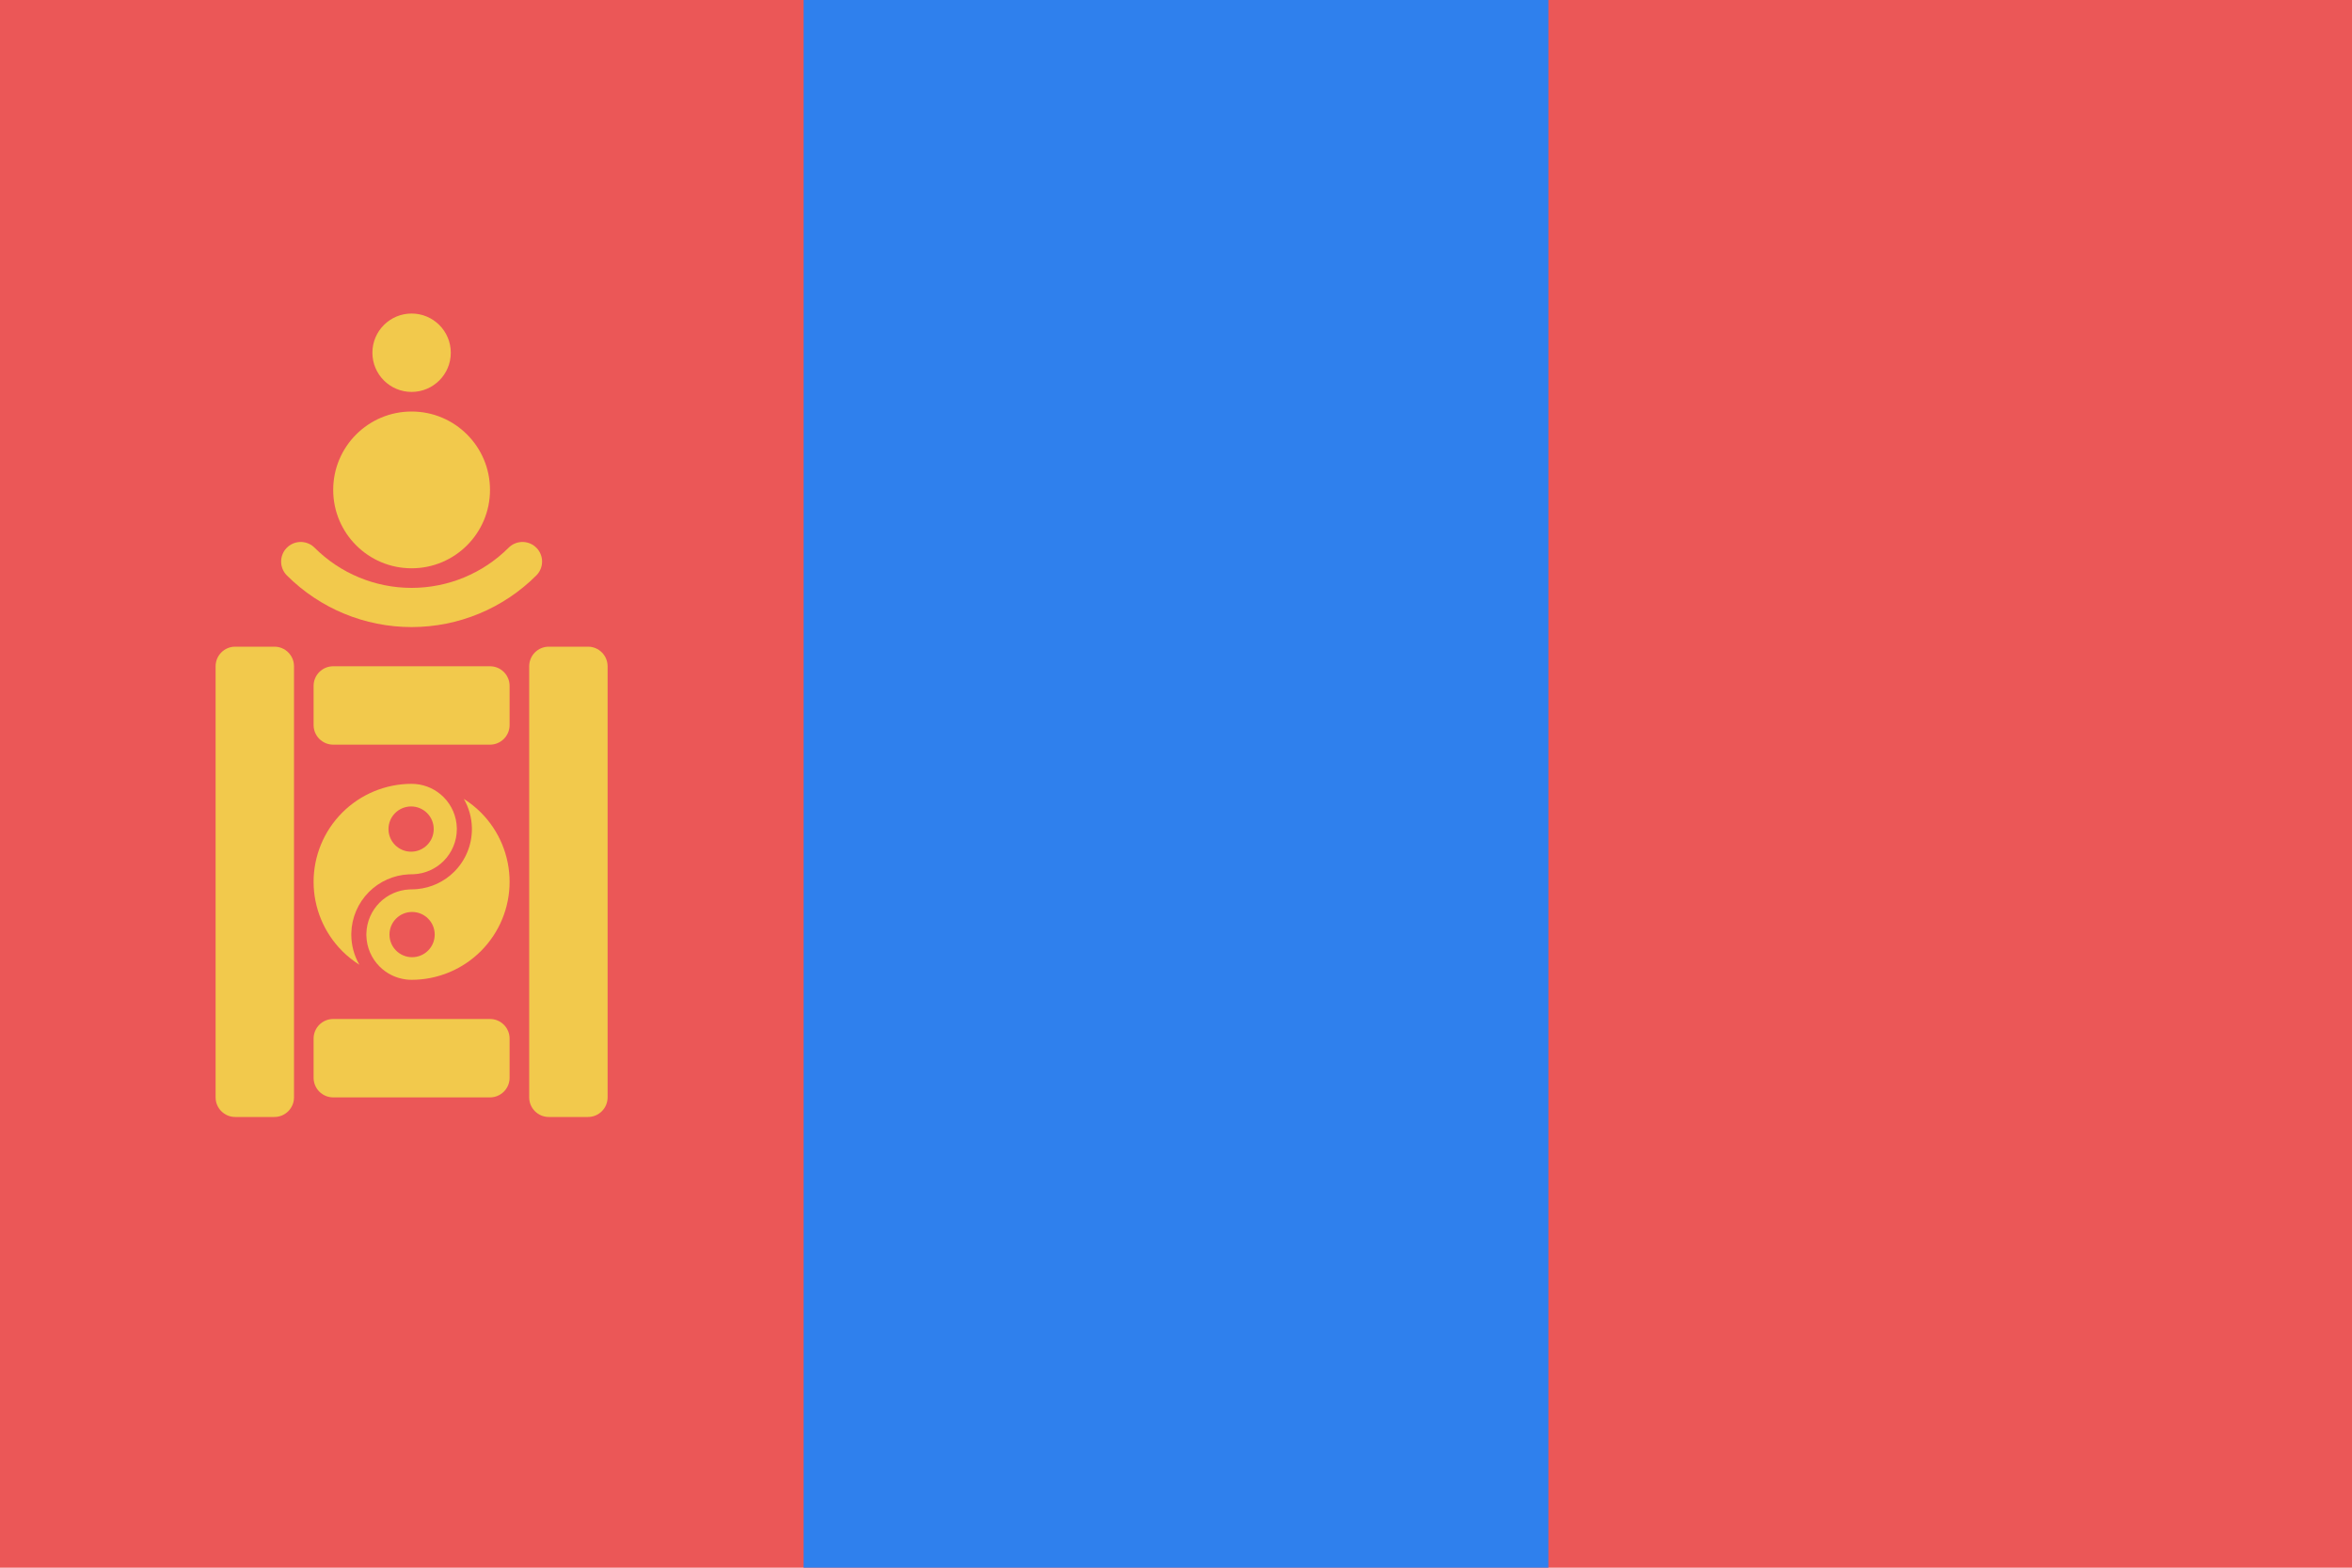
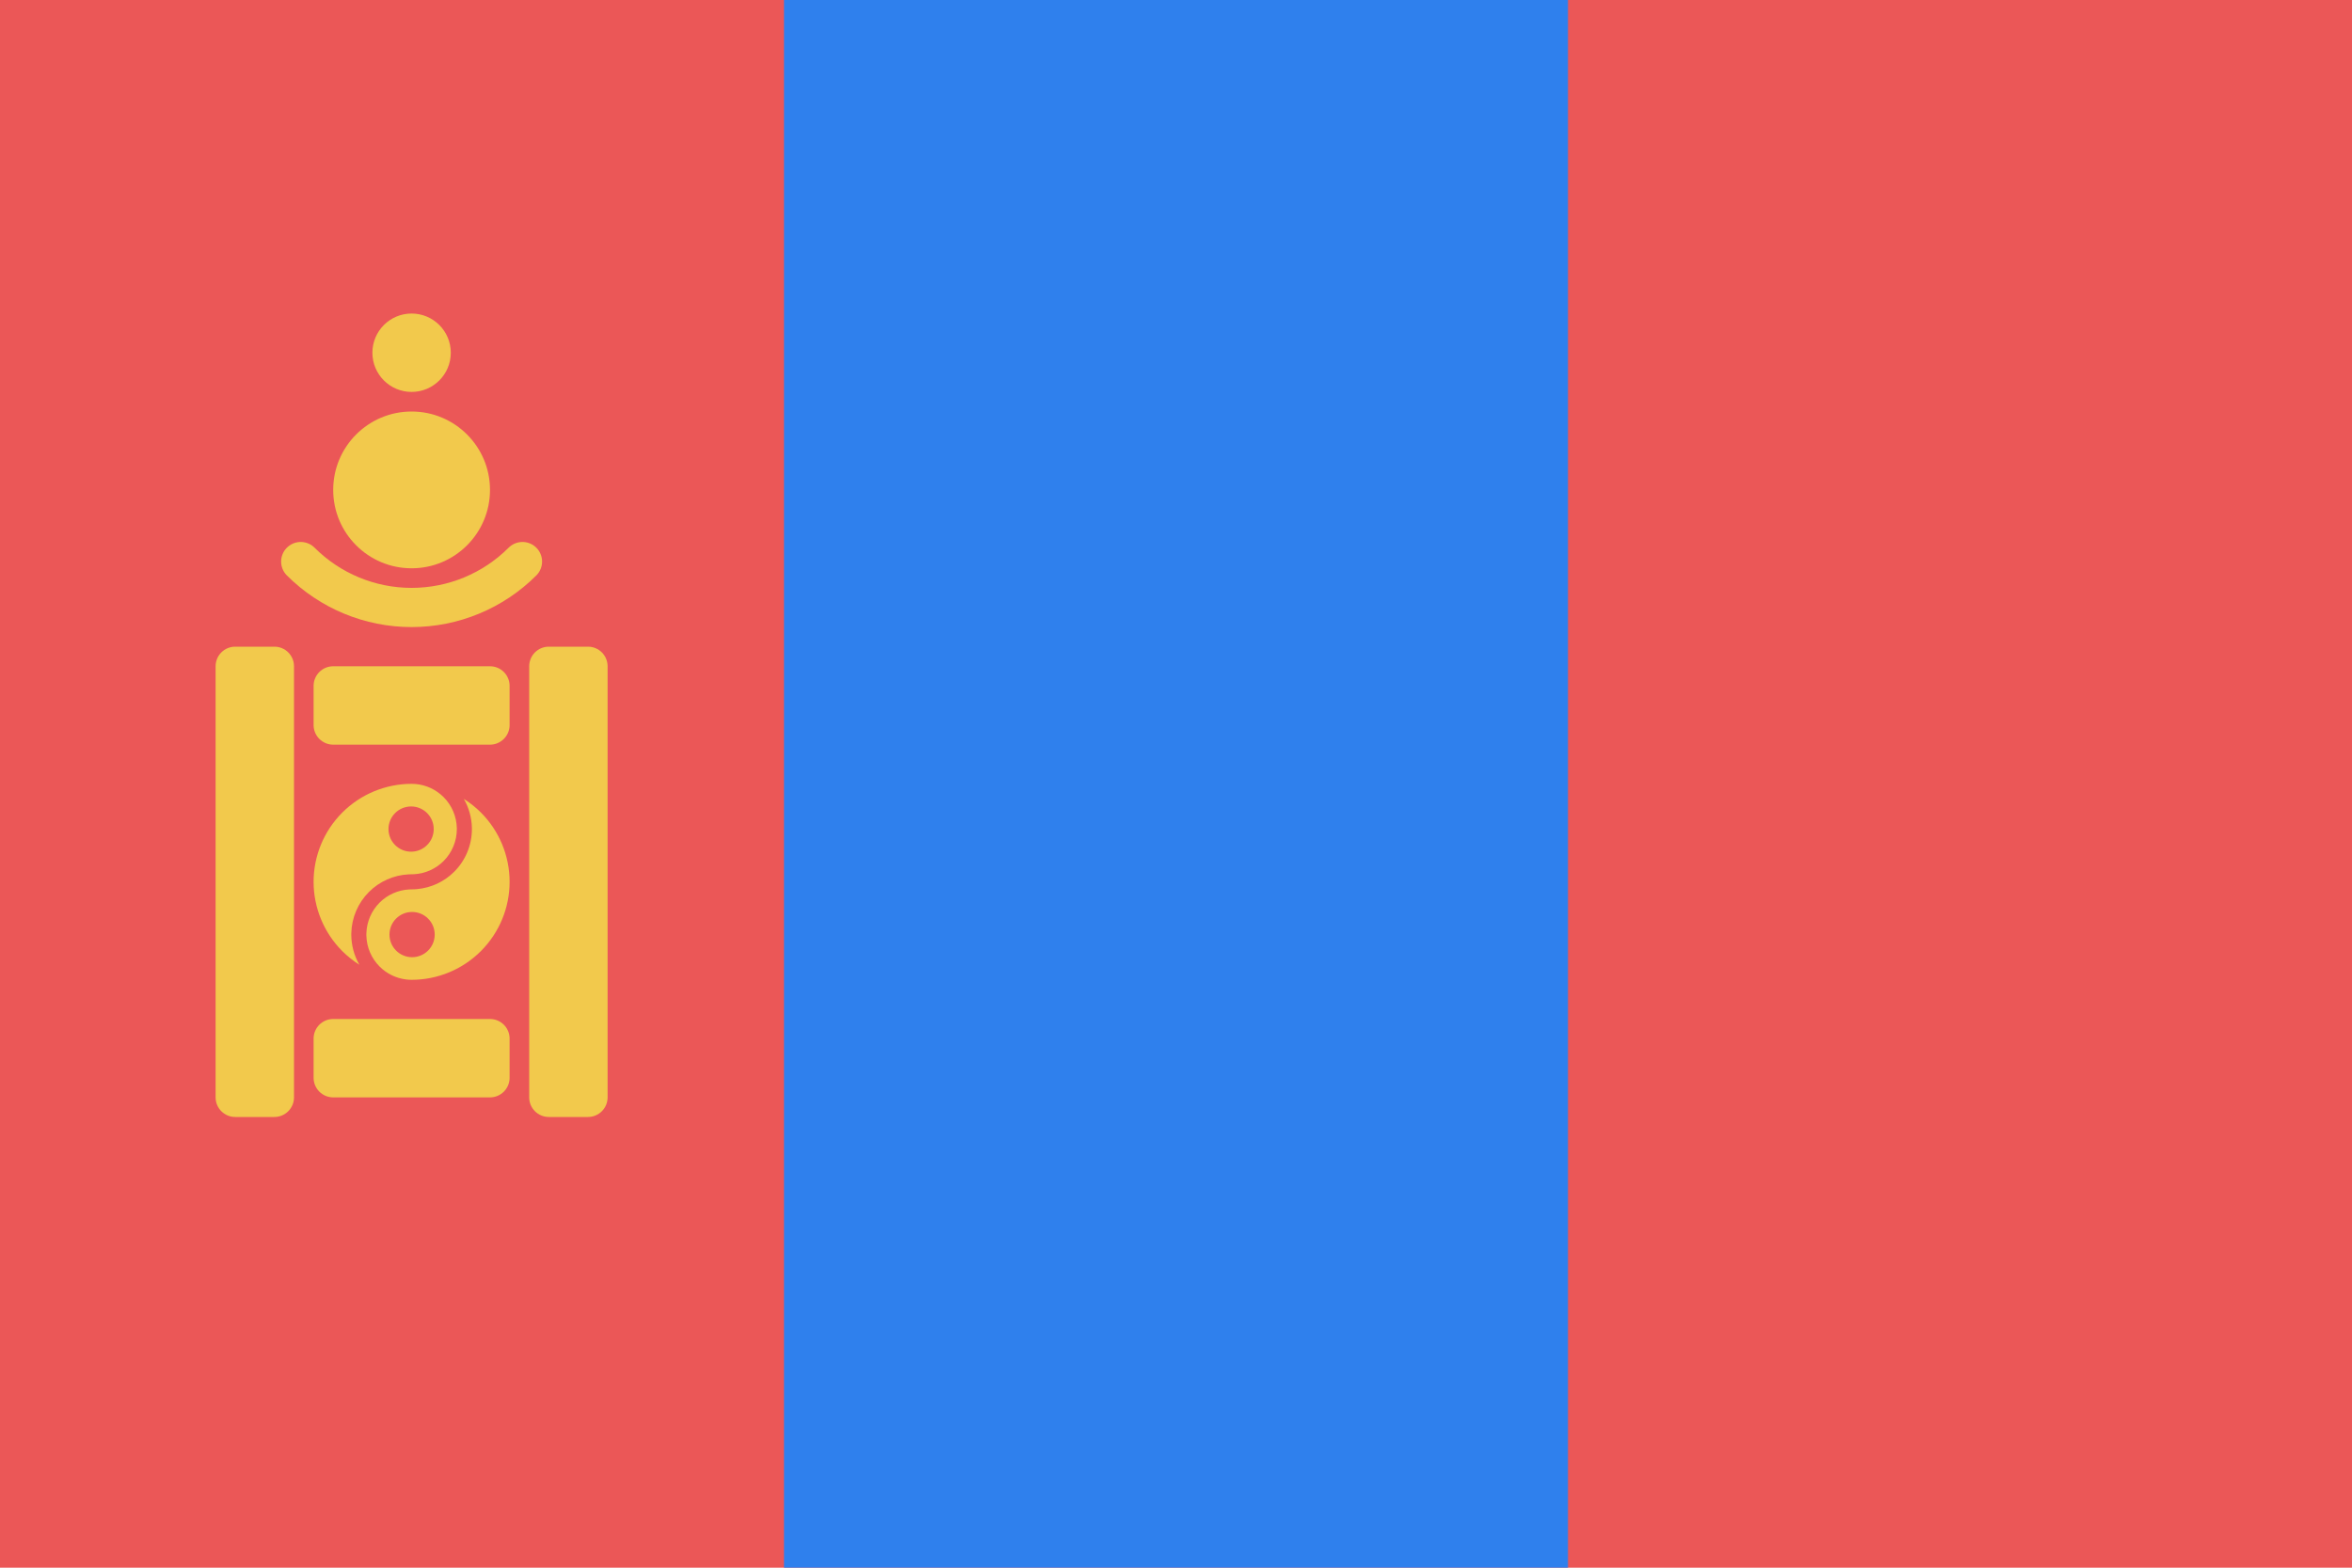
<svg xmlns="http://www.w3.org/2000/svg" width="120" height="80" viewBox="0 0 120 80" fill="none">
  <path d="M120 0H0V80H120V0Z" fill="#EB5757" />
-   <path d="M78.999 0H41V80H78.999V0Z" fill="#2F80ED" />
+   <path d="M80 0H40V80H80V0Z" fill="#2F80ED" />
  <path fill-rule="evenodd" clip-rule="evenodd" d="M21 40C19.674 40 18.402 40.527 17.465 41.465C16.527 42.402 16 43.674 16 45C16 46.326 16.527 47.598 17.464 48.536C17.73 48.801 18.022 49.034 18.335 49.231C18.068 48.767 17.923 48.237 17.923 47.692V47.692C17.923 47.667 17.923 47.641 17.924 47.616C17.944 46.828 18.265 46.076 18.824 45.517C19.365 44.976 20.087 44.657 20.847 44.619C20.895 44.617 20.943 44.615 20.99 44.615L21 44.615C21.038 44.615 21.076 44.614 21.114 44.612C21.685 44.584 22.226 44.345 22.632 43.94C23.064 43.507 23.308 42.92 23.308 42.308C23.308 42.288 23.308 42.27 23.307 42.251C23.292 41.659 23.051 41.095 22.632 40.676C22.248 40.292 21.743 40.057 21.207 40.009C21.138 40.003 21.069 40 21 40ZM19.821 42.308C19.821 41.67 20.338 41.154 20.975 41.154C21.612 41.154 22.129 41.67 22.129 42.308C22.129 42.945 21.612 43.462 20.975 43.462C20.338 43.462 19.821 42.945 19.821 42.308Z" fill="#F2C94C" />
  <path fill-rule="evenodd" clip-rule="evenodd" d="M24.077 42.298C24.077 42.272 24.076 42.246 24.076 42.221C24.061 41.707 23.918 41.208 23.665 40.769C23.978 40.966 24.27 41.199 24.536 41.464C25.473 42.402 26 43.674 26 45C26 46.326 25.473 47.598 24.535 48.535C23.598 49.473 22.326 50 21 50C20.901 50 20.803 49.994 20.706 49.981C20.202 49.916 19.731 49.687 19.368 49.324C18.949 48.905 18.708 48.341 18.693 47.75C18.692 47.731 18.692 47.712 18.692 47.692L18.692 47.685C18.692 47.669 18.693 47.652 18.693 47.635C18.708 47.044 18.949 46.48 19.368 46.06C19.774 45.655 20.315 45.416 20.886 45.388C20.924 45.386 20.962 45.385 21 45.385C21.099 45.385 21.197 45.38 21.294 45.37C22.002 45.303 22.669 44.991 23.176 44.483C23.753 43.906 24.077 43.124 24.077 42.308V42.308L24.077 42.298ZM22.179 47.692C22.179 48.33 21.662 48.846 21.025 48.846C20.388 48.846 19.871 48.33 19.871 47.692C19.871 47.055 20.388 46.538 21.025 46.538C21.662 46.538 22.179 47.055 22.179 47.692Z" fill="#F2C94C" />
  <path fill-rule="evenodd" clip-rule="evenodd" d="M12 33C11.448 33 11 33.448 11 34V56C11 56.552 11.448 57 12 57H14C14.552 57 15 56.552 15 56V34C15 33.448 14.552 33 14 33H12ZM16 37C16 37.552 16.448 38 17 38H25C25.552 38 26 37.552 26 37V35C26 34.448 25.552 34 25 34H17C16.448 34 16 34.448 16 35V37ZM26 55C26 55.552 25.552 56 25 56H17C16.448 56 16 55.552 16 55V53C16 52.448 16.448 52 17 52H25C25.552 52 26 52.448 26 53V55ZM30 57C30.552 57 31 56.552 31 56V34C31 33.448 30.552 33 30 33H28C27.448 33 27 33.448 27 34V56C27 56.552 27.448 57 28 57H30Z" fill="#F2C94C" />
  <path d="M26.657 28.657C25.157 30.157 23.122 31 21 31C18.878 31 16.843 30.157 15.343 28.657" stroke="#F2C94C" stroke-width="2" stroke-linecap="round" />
  <circle cx="21" cy="25" r="4" fill="#F2C94C" />
  <circle cx="21" cy="18" r="2" fill="#F2C94C" />
</svg>
